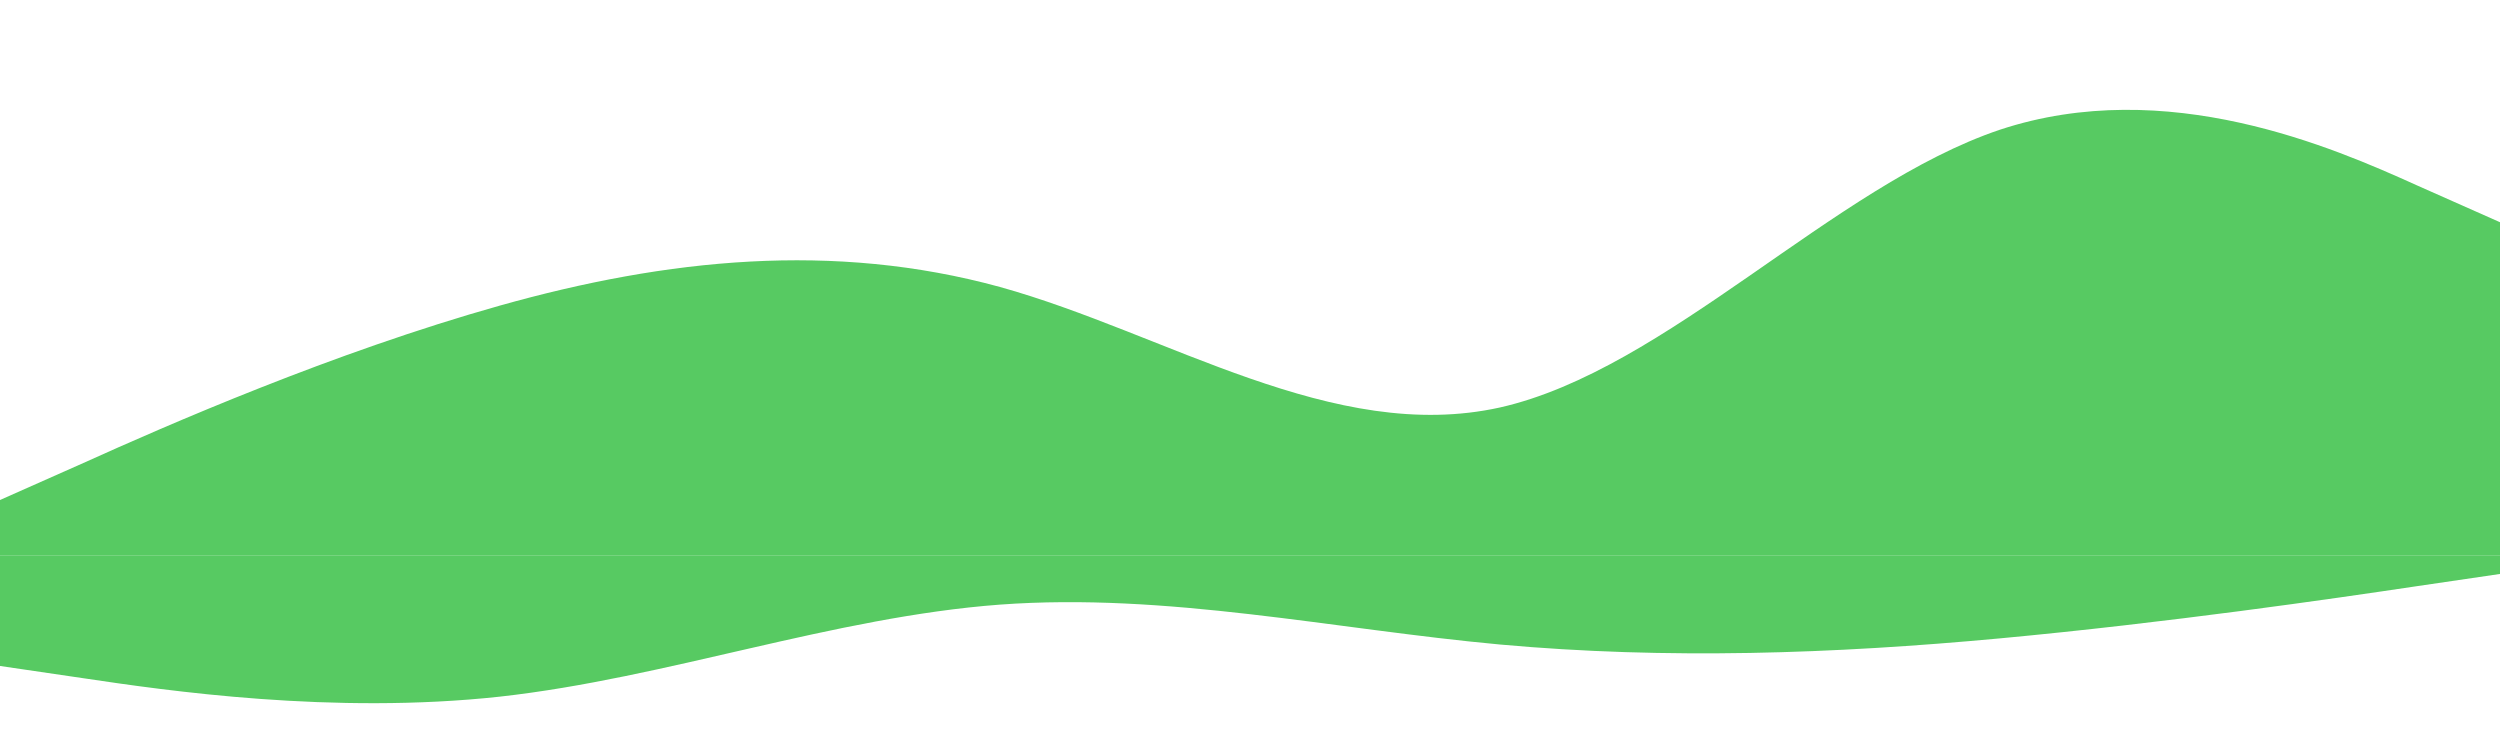
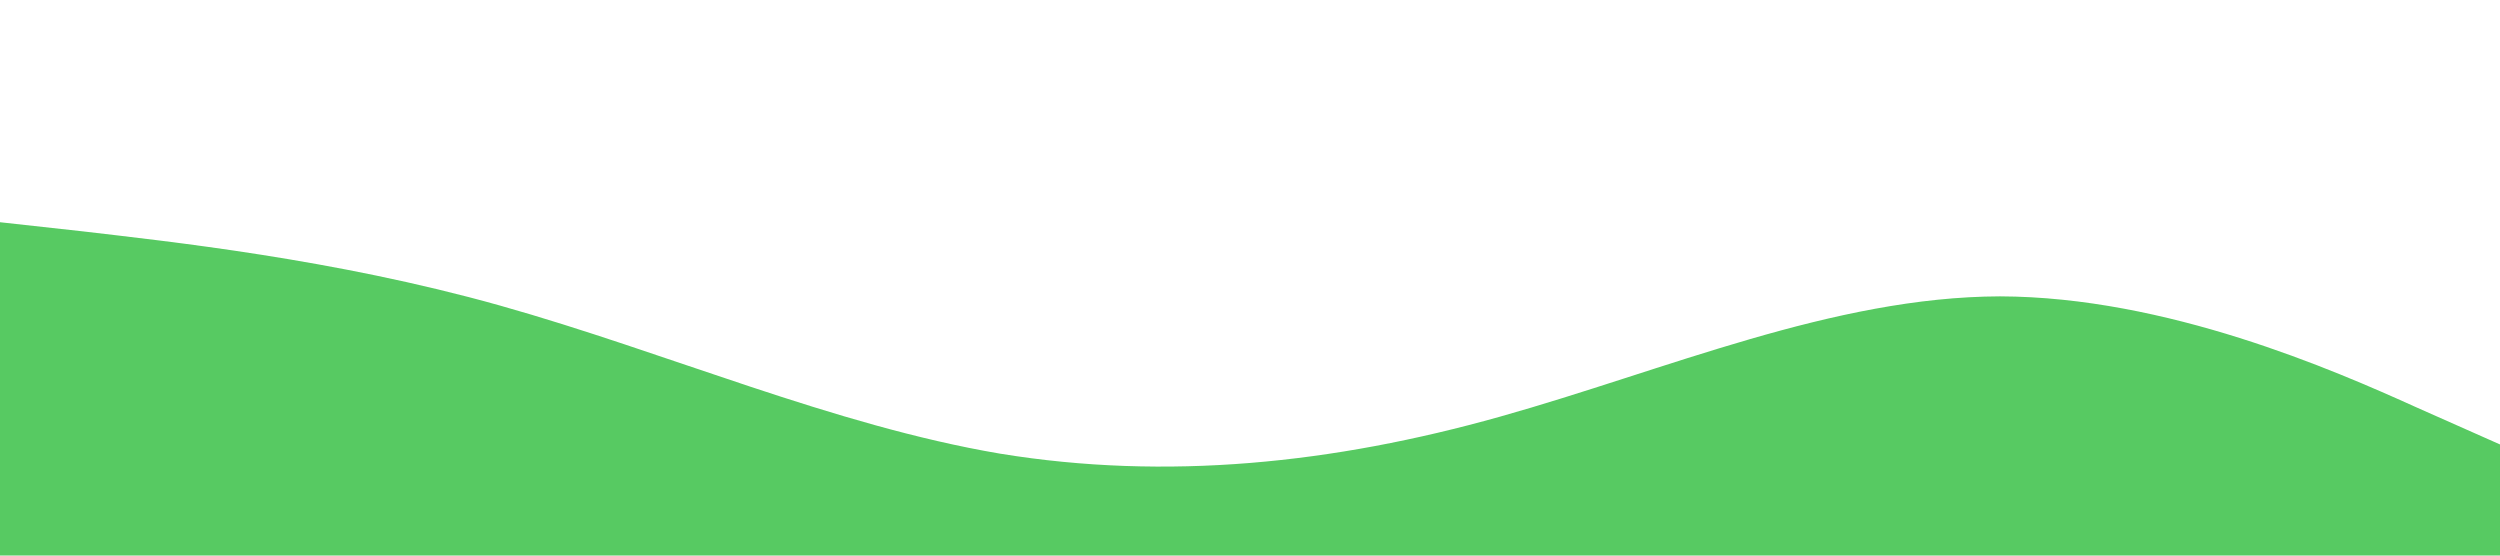
- <svg xmlns="http://www.w3.org/2000/svg" width="1440" height="426" viewBox="0 0 1440 426" fill="none">
-   <path d="M1440 128L1392 106.7C1344 85 1248 43 1152 74.7C1056 107 960 213 864 234.7C768 256 672 192 576 165.3C480 139 384 149 288 176C192 203 96 245 48 266.7L0 288V320H48C96 320 192 320 288 320C384 320 480 320 576 320C672 320 768 320 864 320C960 320 1056 320 1152 320C1248 320 1344 320 1392 320H1440V128Z" fill="#13B423" fill-opacity="0.71" />
-   <path d="M0 383.6L48 390.656C96 397.844 192 411.756 288 401.256C384 390.556 480 355.444 576 348.256C672 341.2 768 362.4 864 371.244C960 379.956 1056 376.644 1152 367.7C1248 358.756 1344 344.844 1392 337.656L1440 330.6V320H1392C1344 320 1248 320 1152 320C1056 320 960 320 864 320C768 320 672 320 576 320C480 320 384 320 288 320C192 320 96 320 48 320H0V383.6Z" fill="#13B423" fill-opacity="0.71" />
+ <svg xmlns="http://www.w3.org/2000/svg" viewBox="0 0 1440 320">
+   <path fill="#13B423" fill-opacity="0.71" d="M0,128L48,133.3C96,139,192,149,288,176C384,203,480,245,576,261.3C672,277,768,267,864,240C960,213,1056,171,1152,170.7C1248,171,1344,213,1392,234.7L1440,256L1440,320L1392,320C1344,320,1248,320,1152,320C1056,320,960,320,864,320C768,320,672,320,576,320C480,320,384,320,288,320C192,320,96,320,48,320L0,320Z" data-darkreader-inline-fill="" style="--darkreader-inline-fill:#1f6fa3;" />
</svg>
